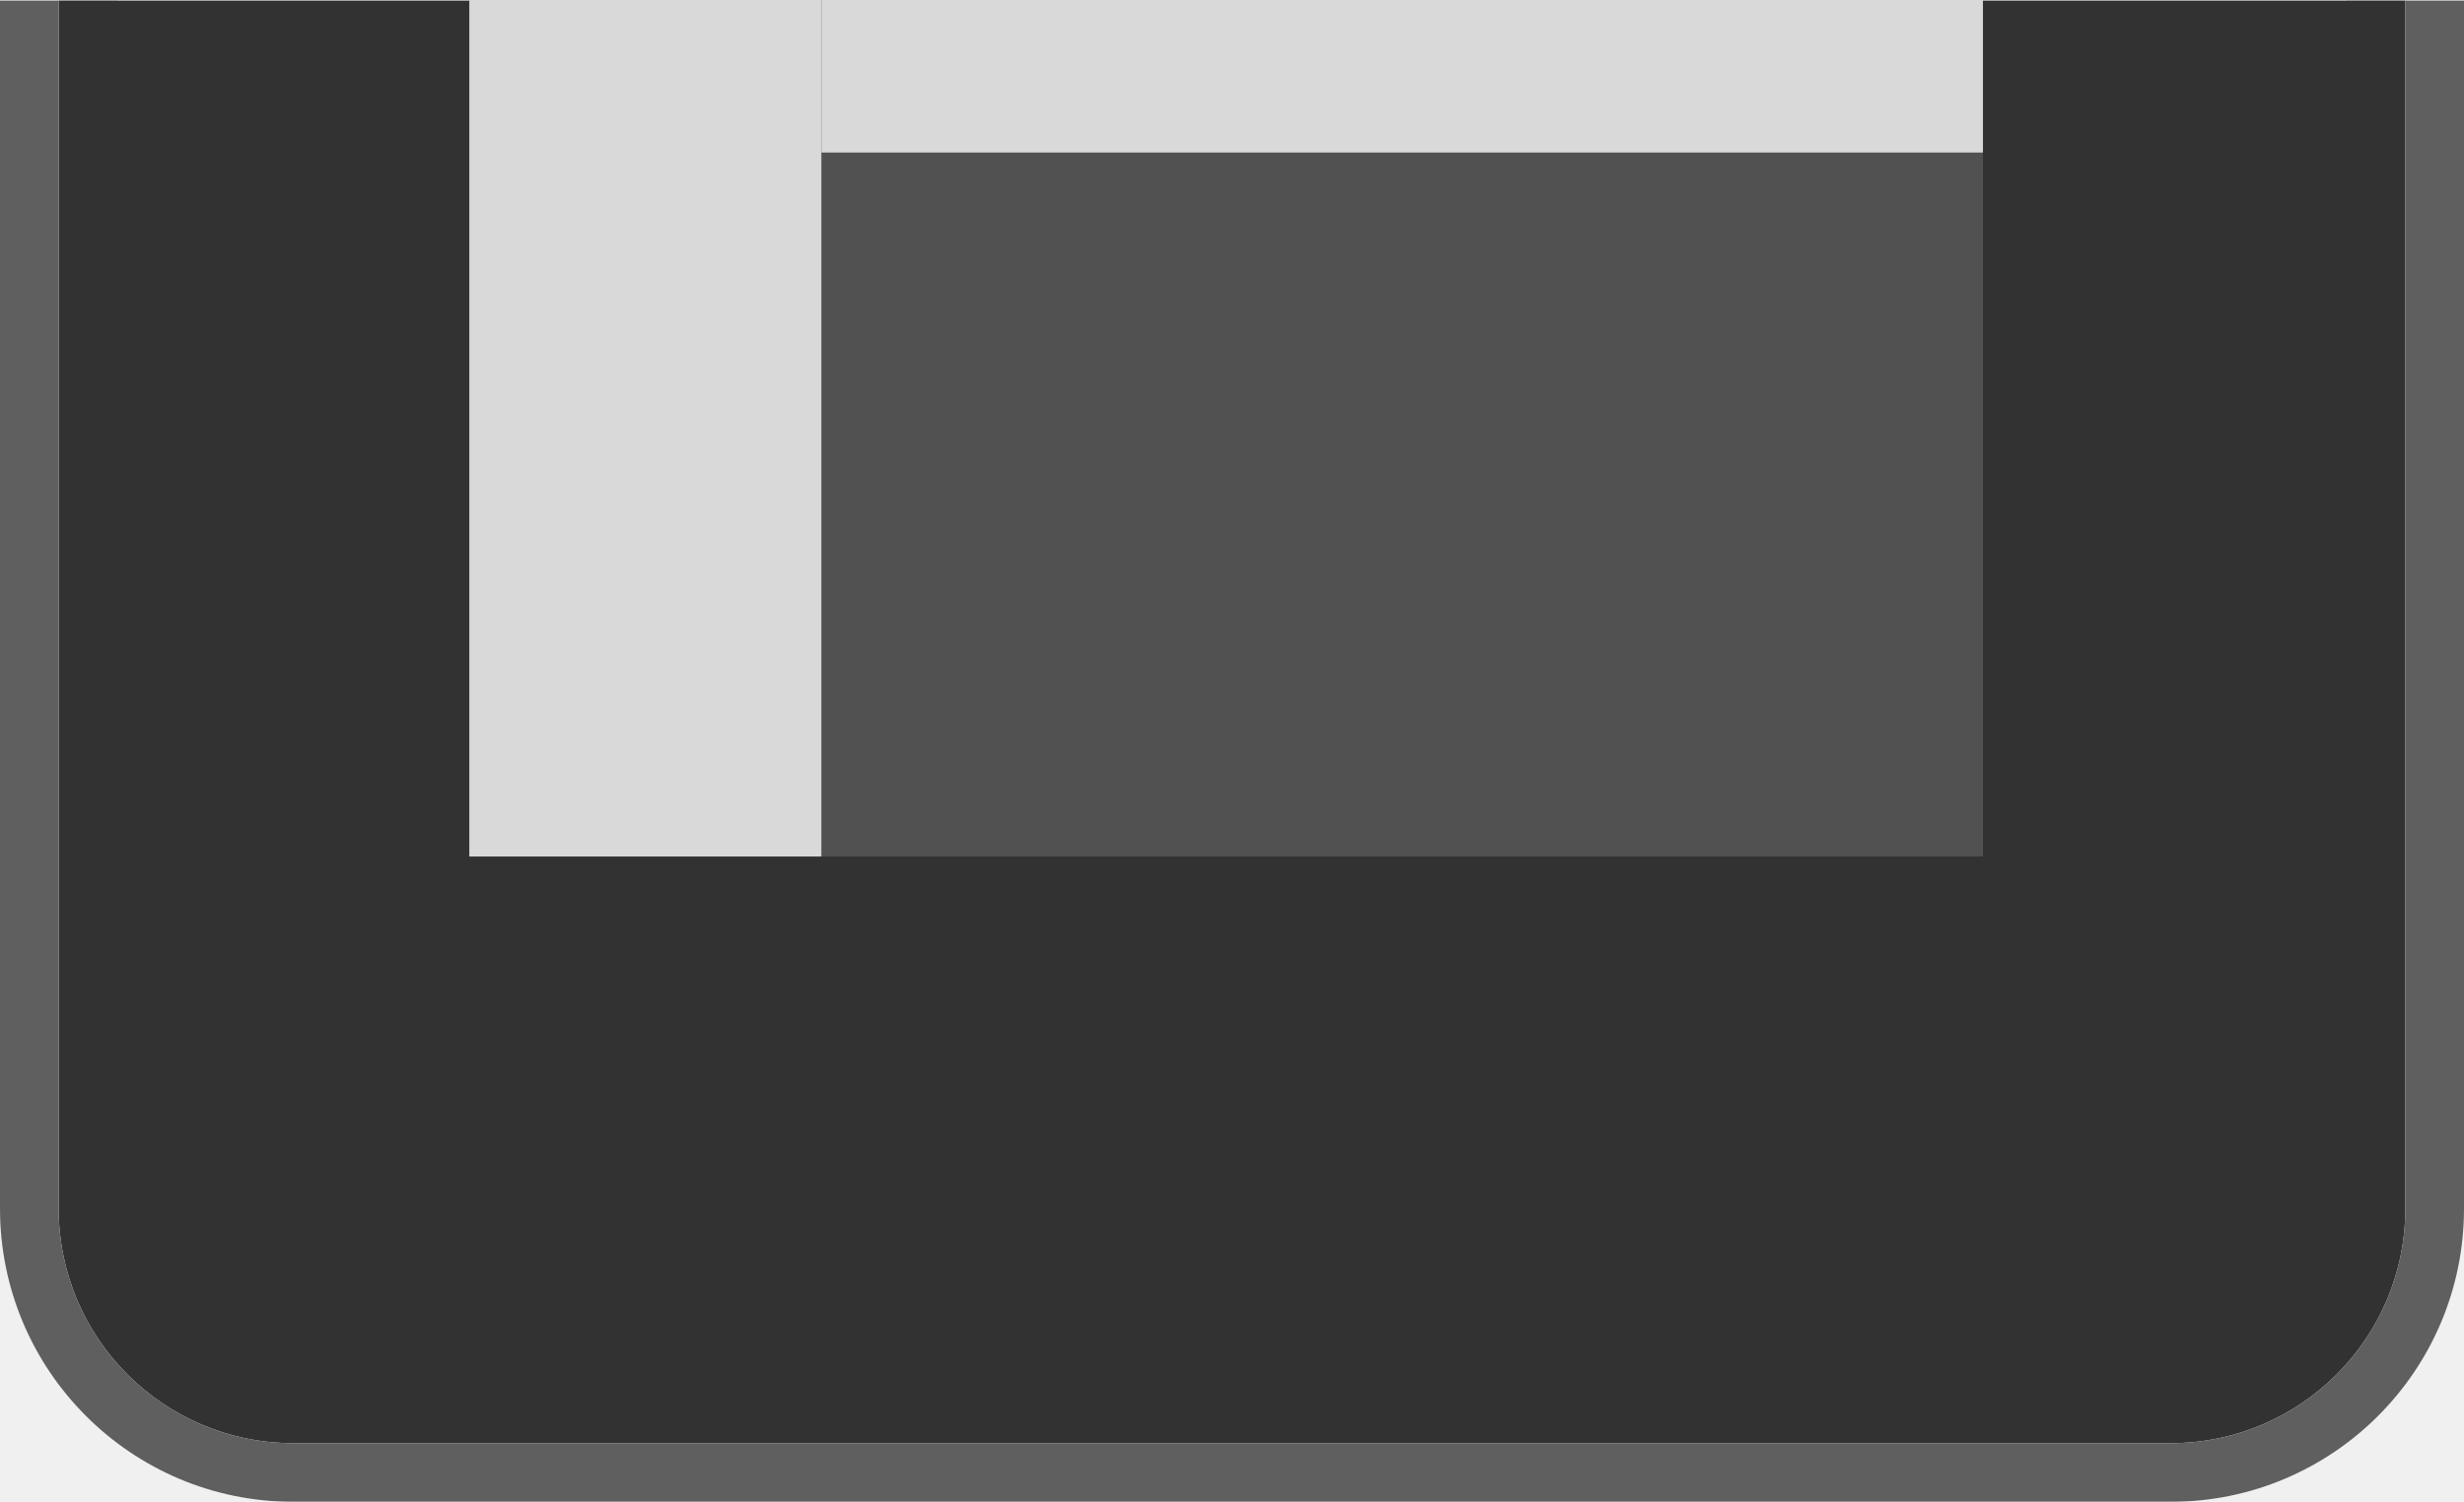
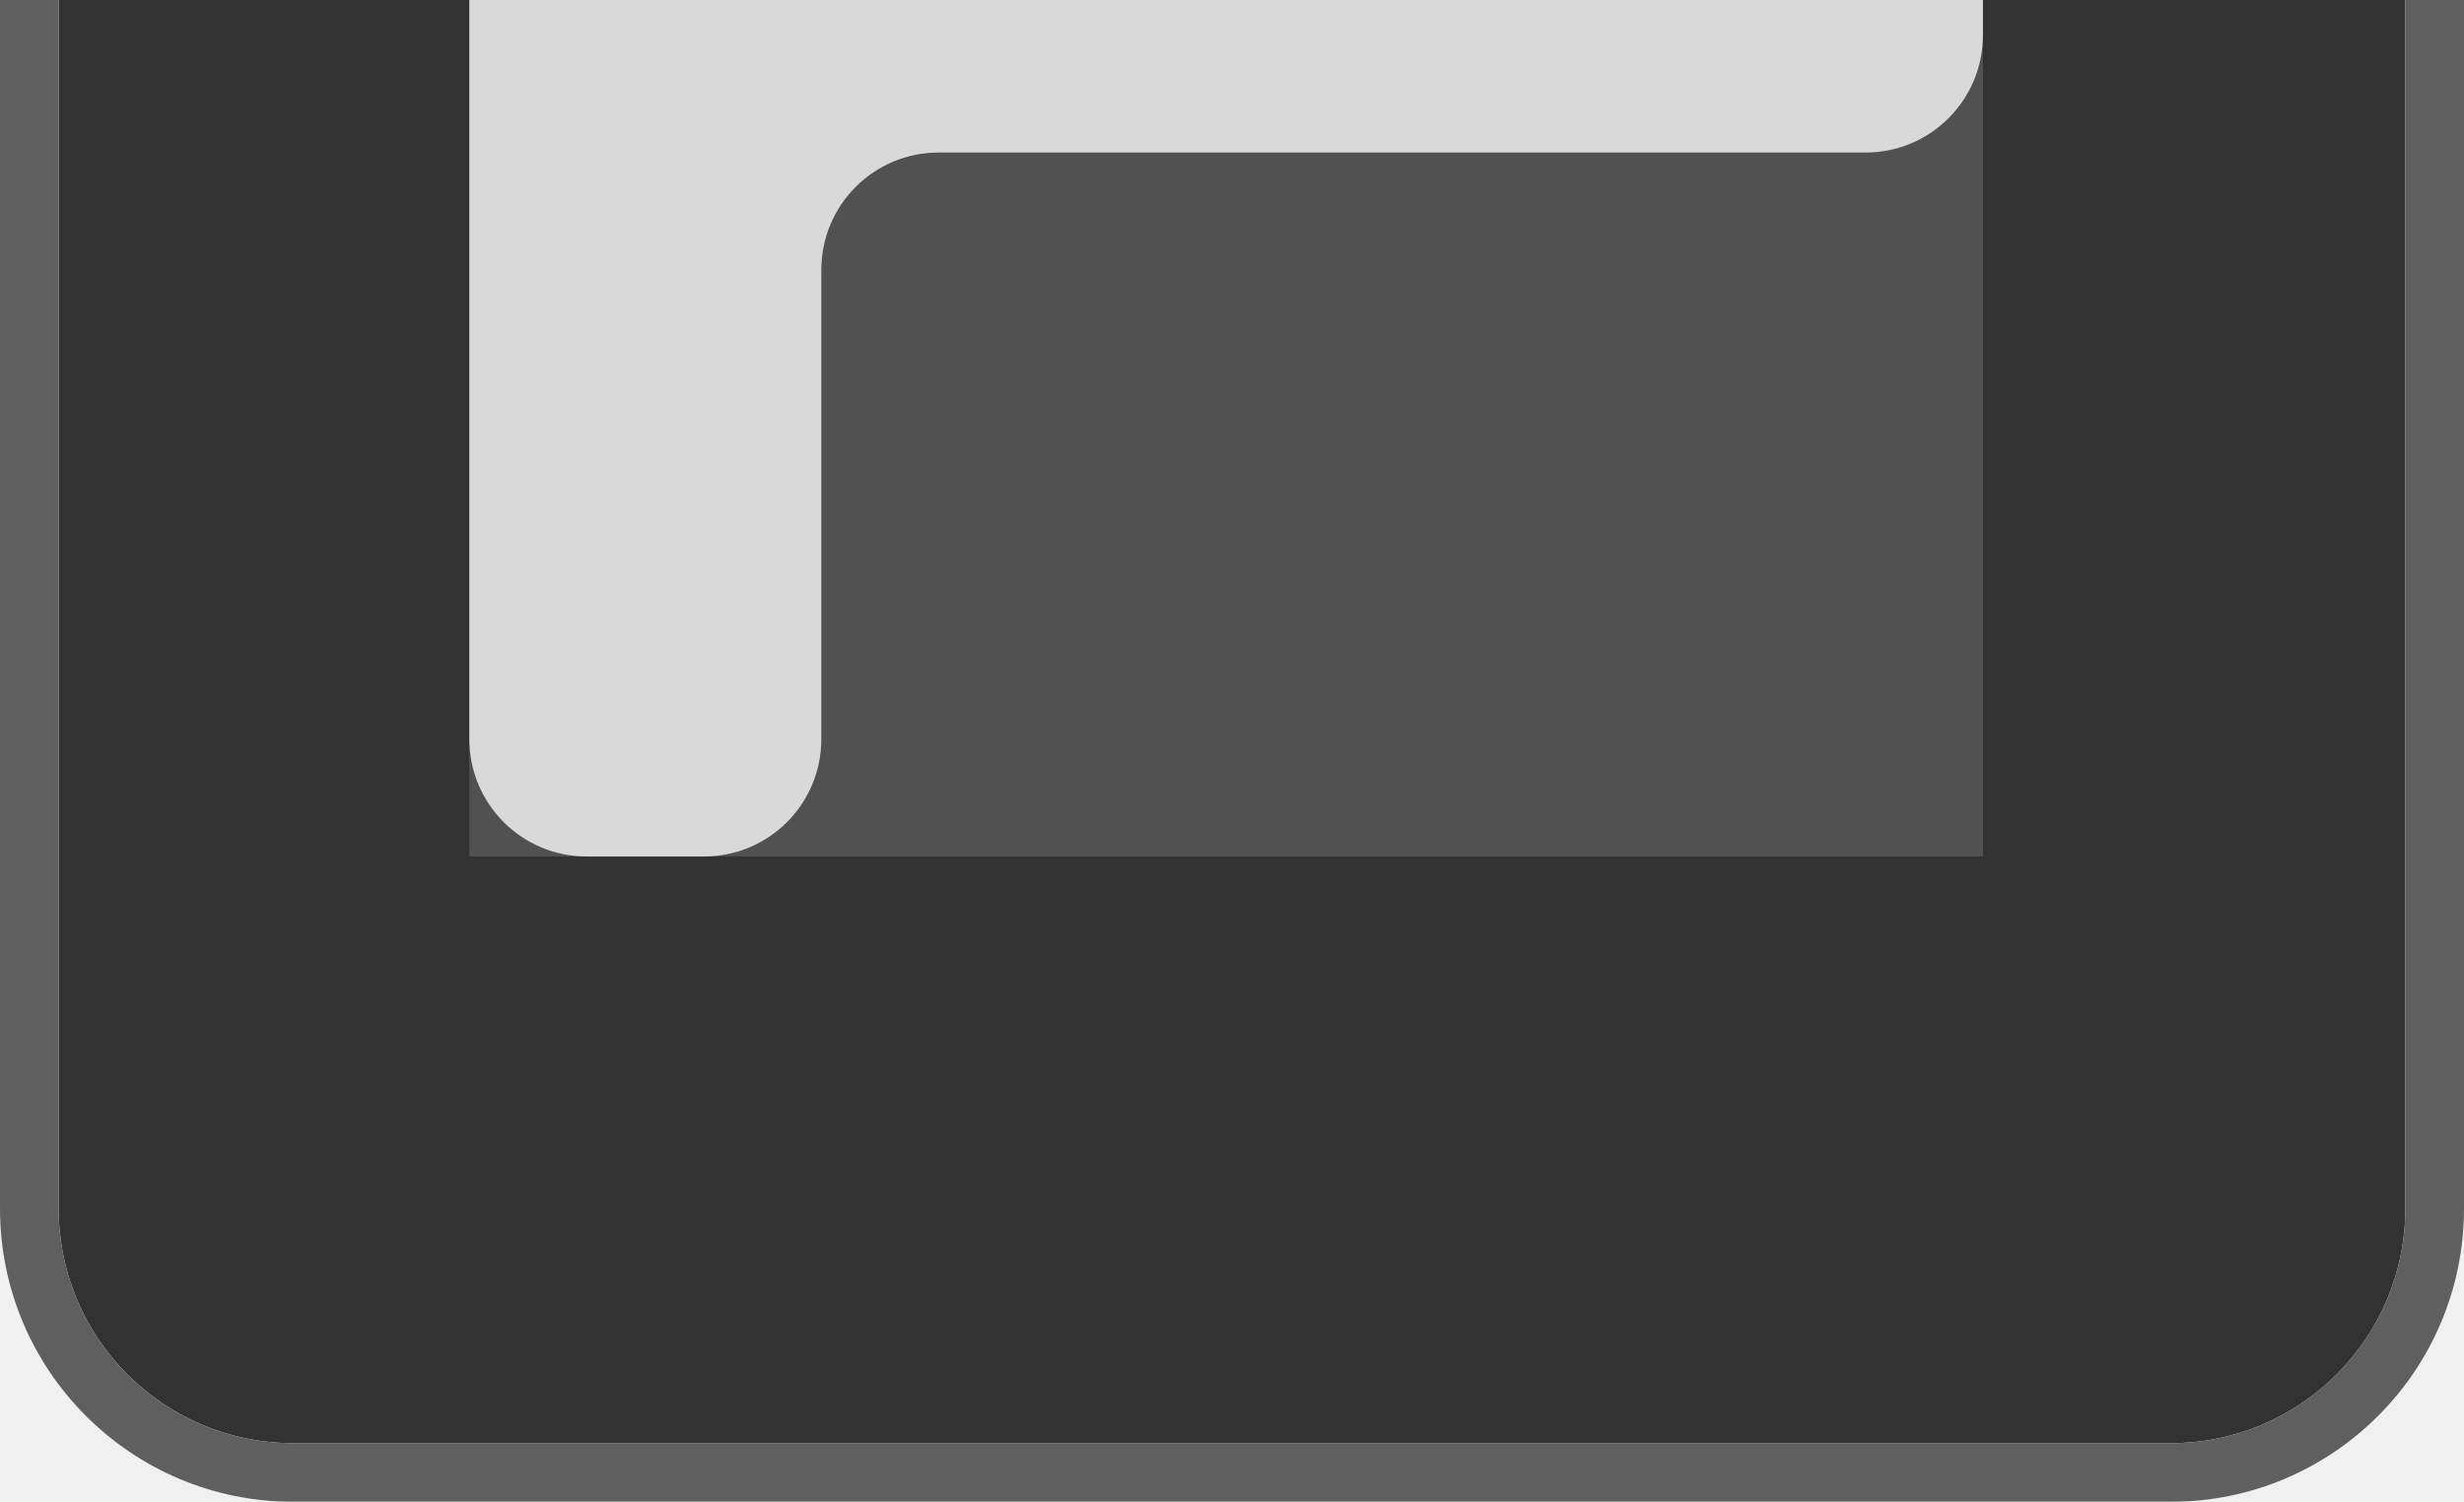
<svg xmlns="http://www.w3.org/2000/svg" width="210" height="128" viewBox="0 0 210 128" fill="none">
  <mask id="path-1-outside-1_368_429" maskUnits="userSpaceOnUse" x="0" y="0" width="210" height="128" fill="black">
    <rect fill="white" width="210" height="128" />
-     <path d="M5 103C5 114.046 13.954 123 25 123H185C196.046 123 205 114.046 205 103V0.049H5V103Z" />
+     <path d="M5 103C5 114.046 13.954 123 25 123H185C196.046 123 205 114.046 205 103V0H5V103Z" />
  </mask>
-   <path d="M5 103C5 114.046 13.954 123 25 123H185C196.046 123 205 114.046 205 103V0.049H5V103Z" fill="#323232" />
-   <path d="M0 103C0 116.807 11.193 128 25 128H185C198.807 128 210 116.807 210 103H200C200 111.284 193.284 118 185 118H25C16.716 118 10 111.284 10 103H0ZM205 0.049H5H205ZM0 0.049V103C0 116.807 11.193 128 25 128V118C16.716 118 10 111.284 10 103V0.049H0ZM185 128C198.807 128 210 116.807 210 103V0.049H200V103C200 111.284 193.284 118 185 118V128Z" fill="#5F5F5F" mask="url(#path-1-outside-1_368_429)" />
+   <path d="M5 103C5 114.046 13.954 123 25 123H185C196.046 123 205 114.046 205 103V0H5V103Z" fill="#323232" />
+   <path d="M0 103C0 116.807 11.193 128 25 128H185C198.807 128 210 116.807 210 103H200C200 111.284 193.284 118 185 118H25C16.716 118 10 111.284 10 103H0ZM205 0H5H205ZM0 0V103C0 116.807 11.193 128 25 128V118C16.716 118 10 111.284 10 103V0H0ZM185 128C198.807 128 210 116.807 210 103V0H200V103C200 111.284 193.284 118 185 118V128Z" fill="#5F5F5F" mask="url(#path-1-outside-1_368_429)" />
  <rect width="129" height="73" transform="matrix(1 0 0 -1 40 73)" fill="#515151" />
-   <rect x="40" width="30" height="73" fill="#D9D9D9" />
-   <rect x="70" width="99" height="13" fill="#D9D9D9" />
+   <path d="M40 0H169V3C169 8.523 164.523 13 159 13H80C74.477 13 70 17.477 70 23V63C70 68.523 65.523 73 60 73H50C44.477 73 40 68.523 40 63V0Z" fill="#D9D9D9" />
</svg>
